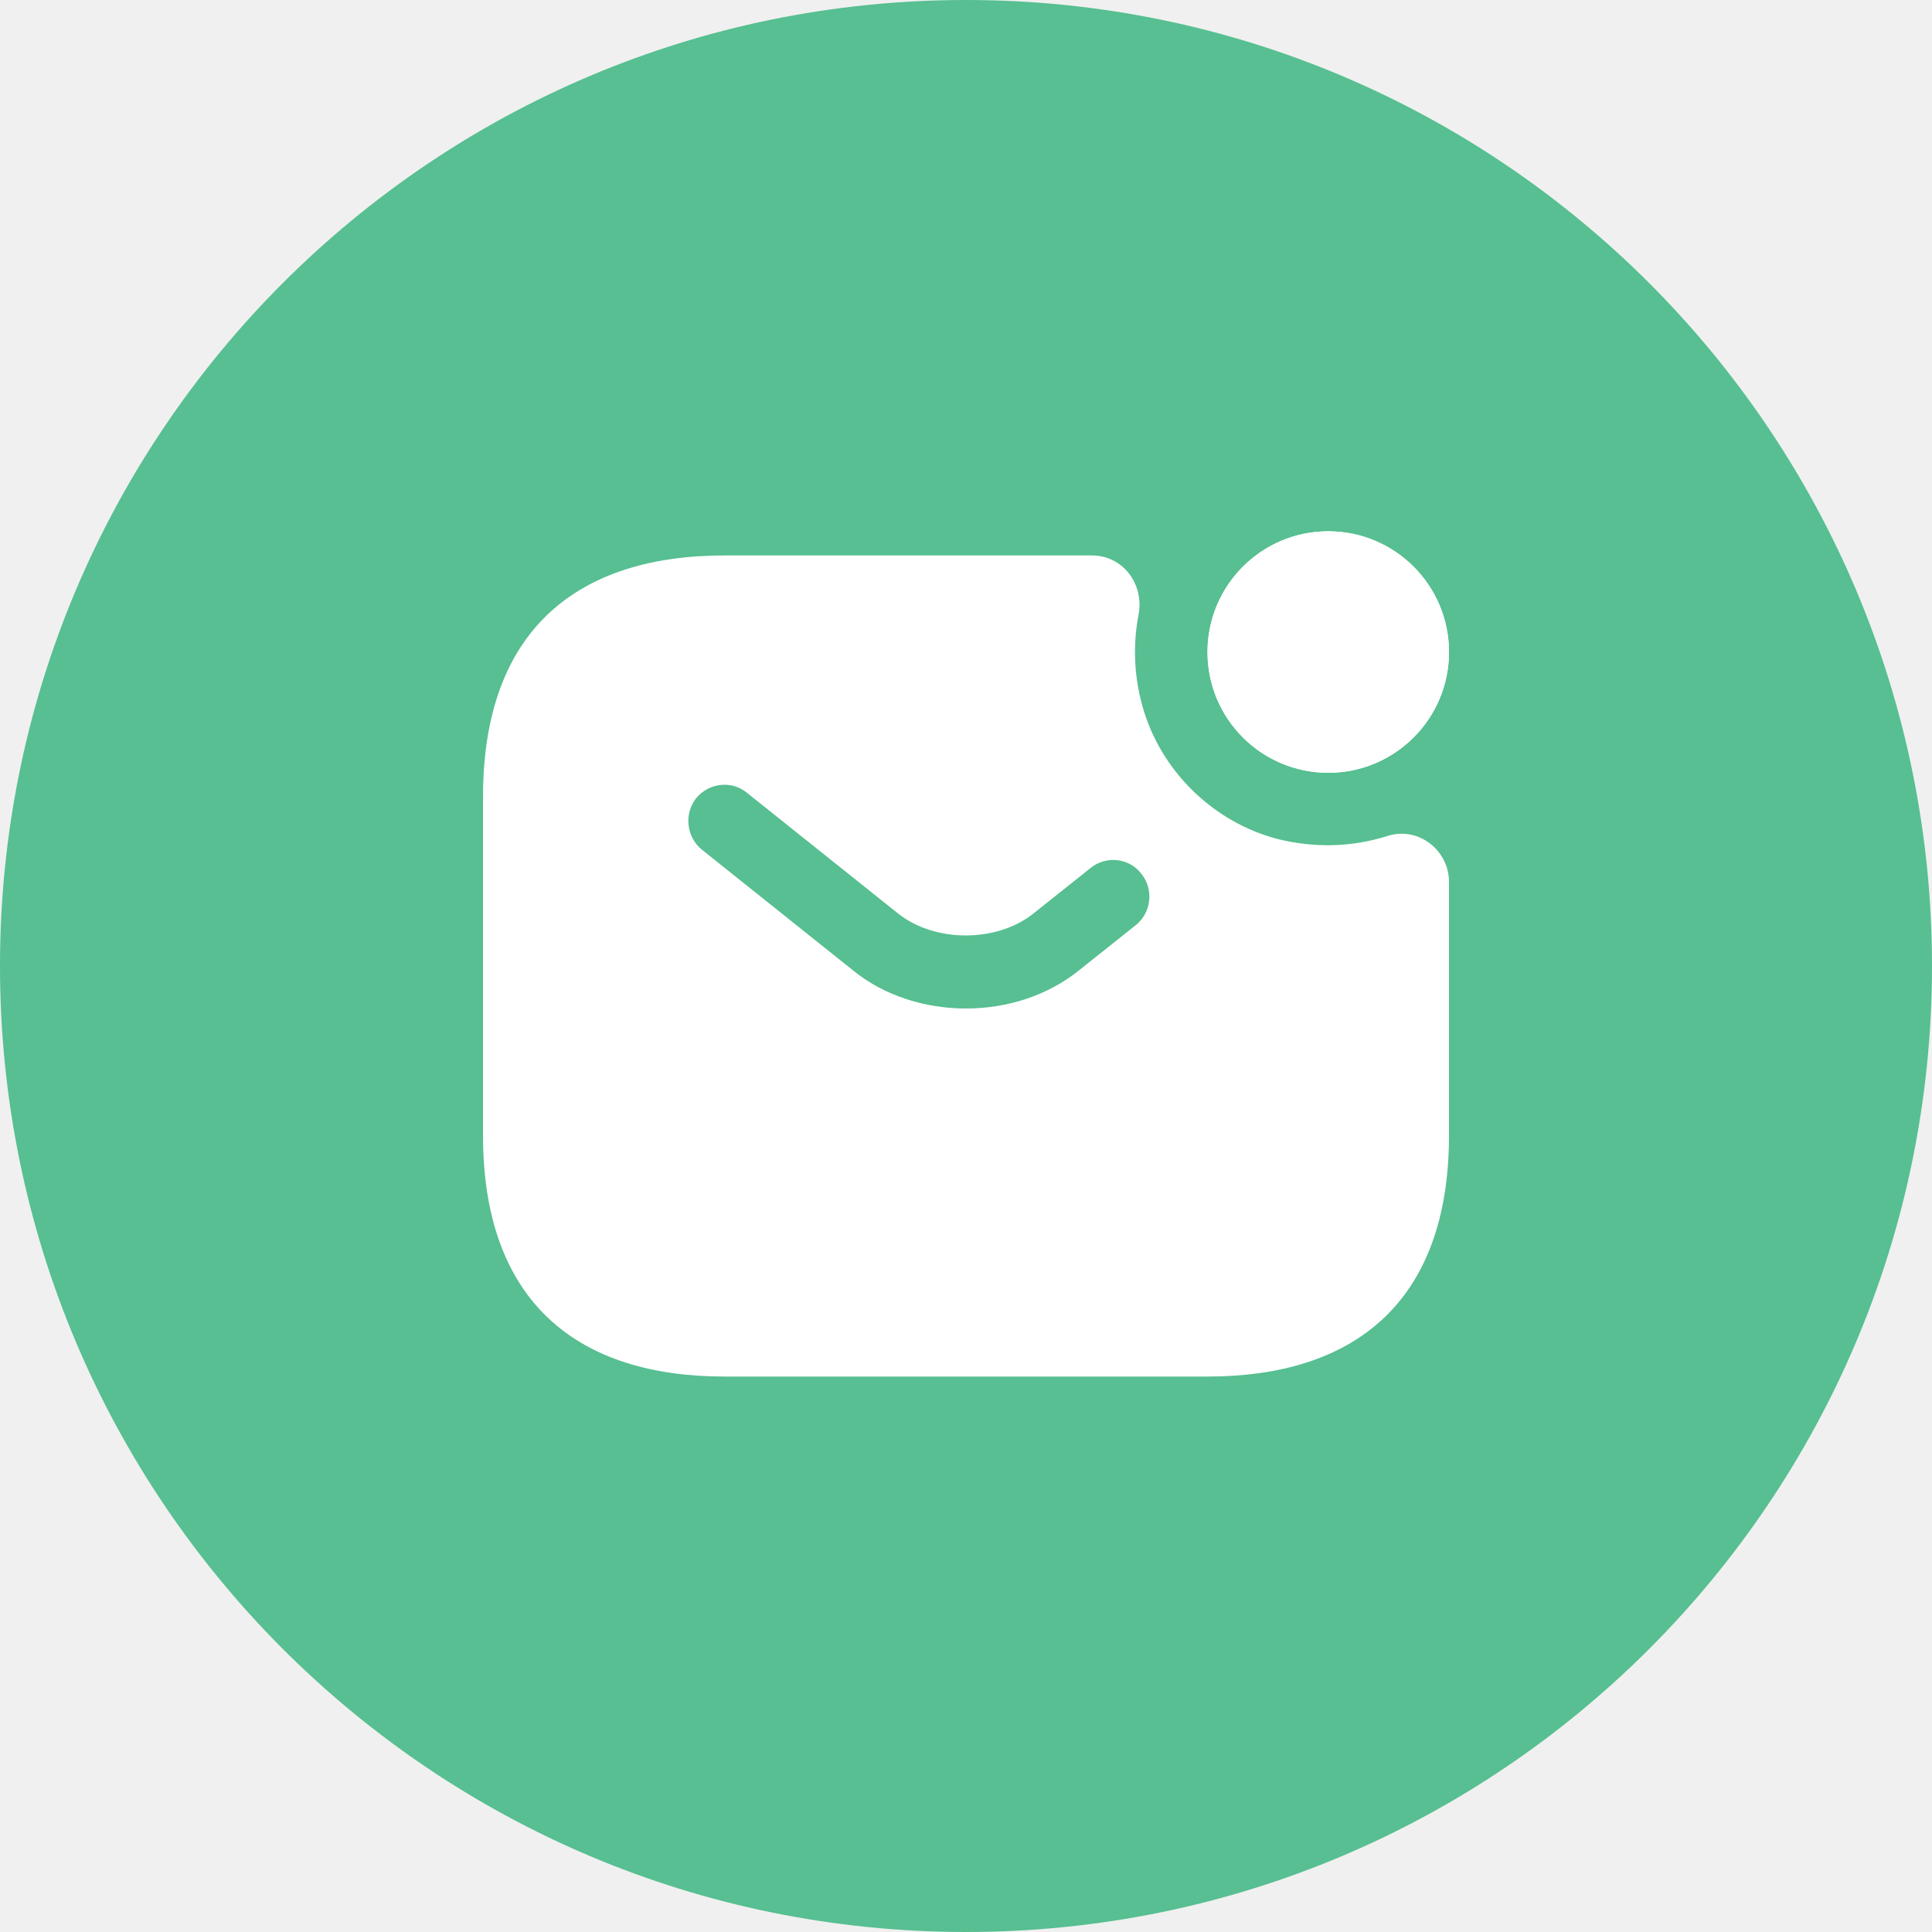
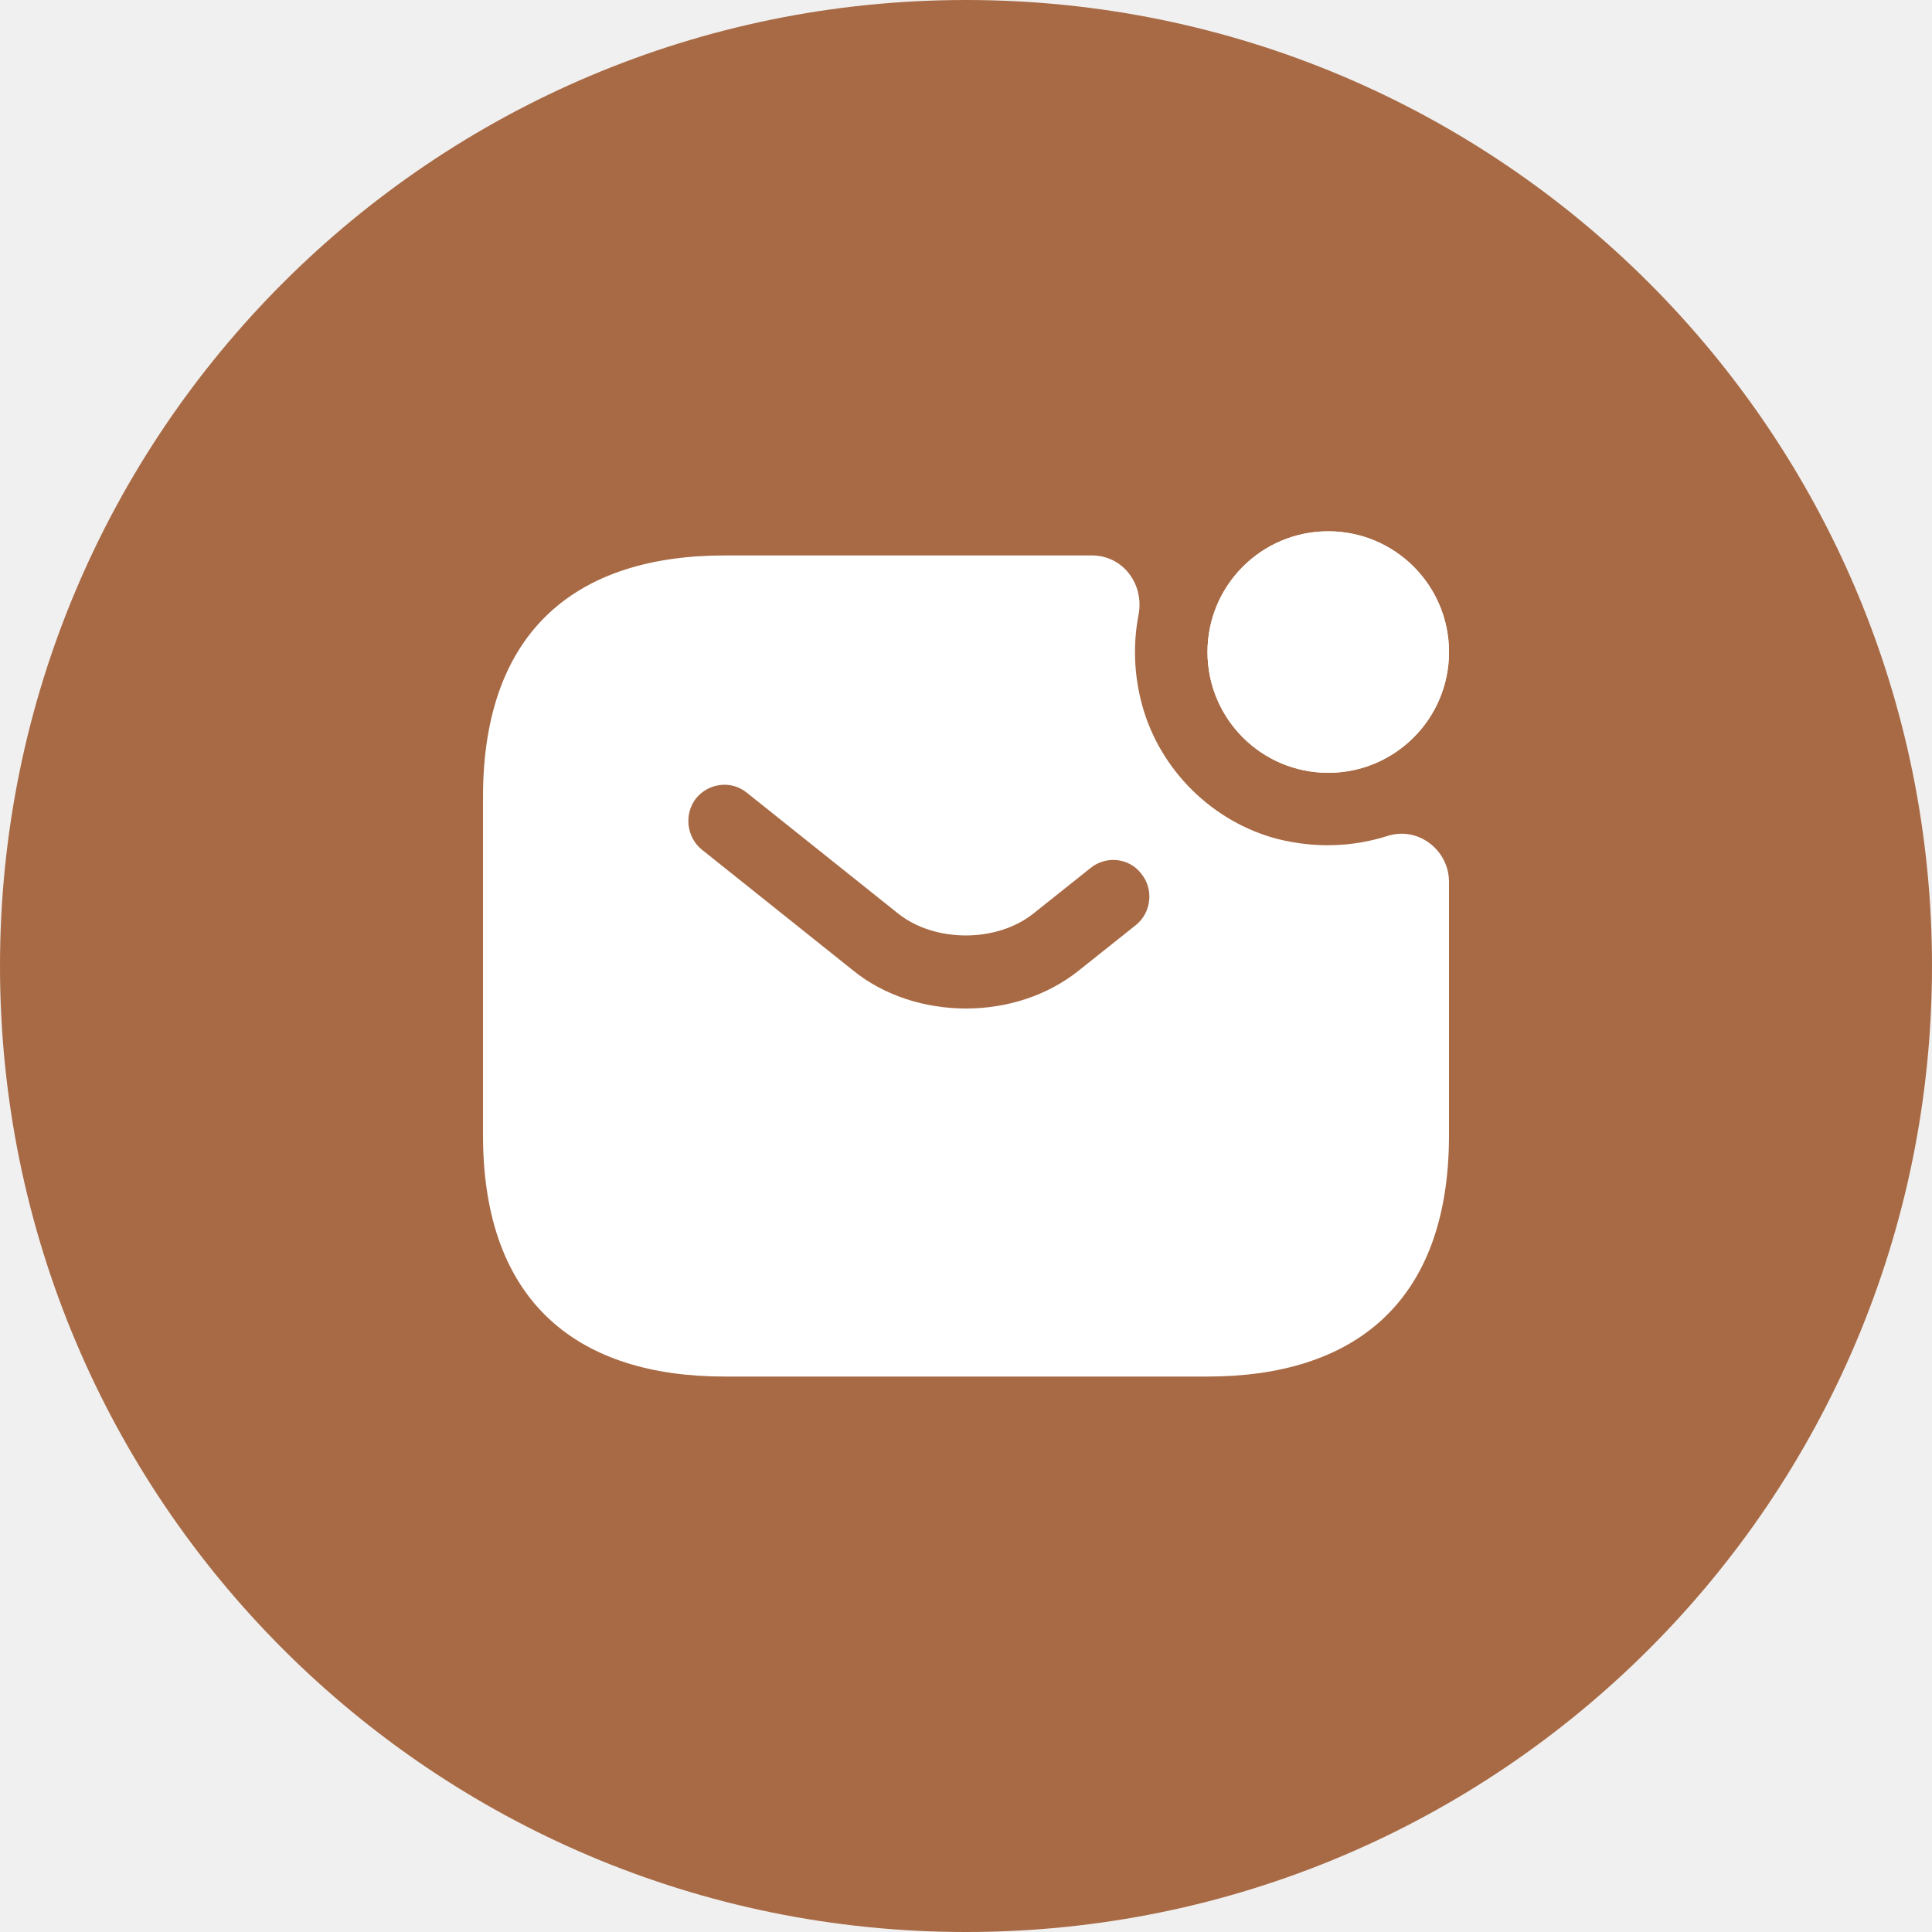
<svg xmlns="http://www.w3.org/2000/svg" width="40" height="40" viewBox="0 0 40 40" fill="none">
-   <circle cx="20" cy="20" r="20" fill="#57BF91" />
+   <circle cx="20" cy="20" r="20" fill="#A86A45" />
  <path d="M27.5 16C28.881 16 30 14.881 30 13.5C30 12.119 28.881 11 27.5 11C26.119 11 25 12.119 25 13.5C25 14.881 26.119 16 27.5 16Z" fill="white" />
  <path d="M27.5 16C28.881 16 30 14.881 30 13.5C30 12.119 28.881 11 27.5 11C26.119 11 25 12.119 25 13.5C25 14.881 26.119 16 27.5 16Z" fill="white" />
  <path d="M28.72 17.31C28.02 17.53 27.25 17.57 26.45 17.37C25.11 17.02 24.02 15.95 23.65 14.61C23.47 13.96 23.46 13.32 23.57 12.74C23.7 12.1 23.25 11.5 22.61 11.5H15C12 11.5 10 13 10 16.5V23.5C10 27 12 28.5 15 28.5H25C28 28.5 30 27 30 23.5V18.26C30 17.6 29.36 17.1 28.72 17.31ZM23.52 19.15L22.34 20.09C21.68 20.62 20.84 20.88 20 20.88C19.16 20.88 18.31 20.62 17.66 20.09L14.53 17.59C14.21 17.33 14.16 16.85 14.41 16.53C14.67 16.21 15.14 16.15 15.46 16.41L18.59 18.91C19.35 19.52 20.64 19.52 21.4 18.91L22.58 17.97C22.9 17.71 23.38 17.76 23.63 18.09C23.89 18.41 23.84 18.89 23.52 19.15Z" fill="white" />
</svg>
